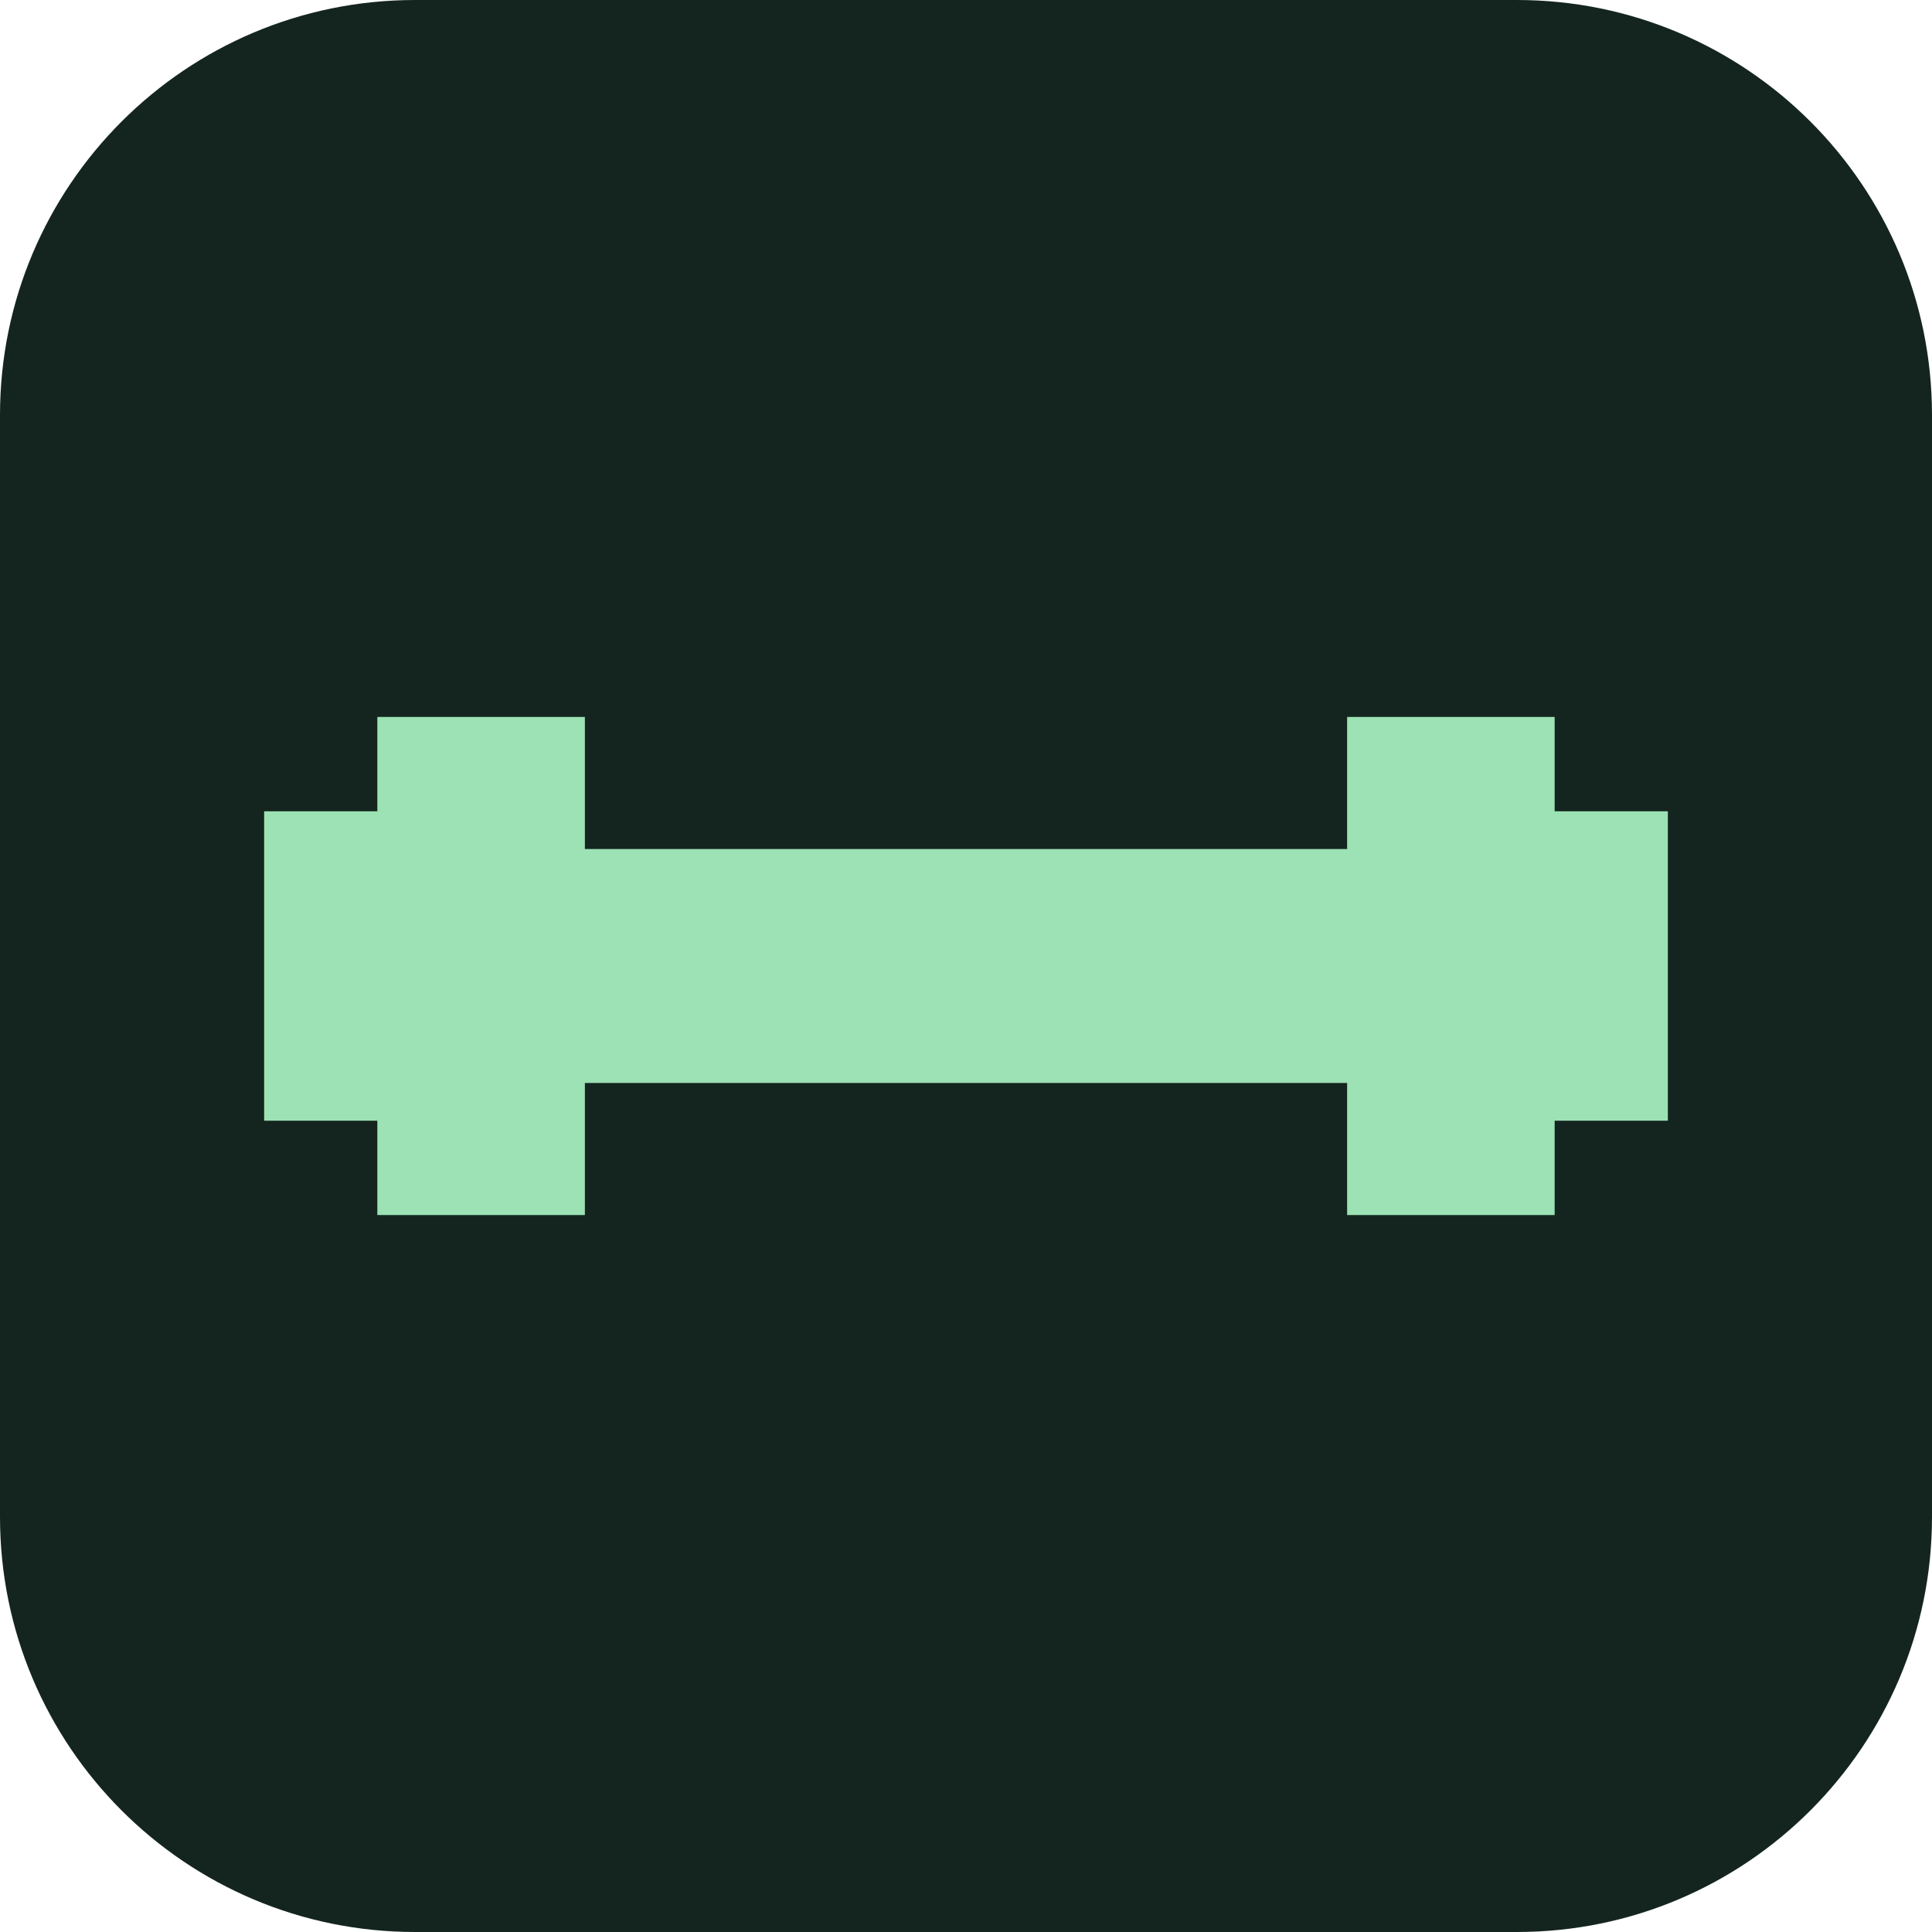
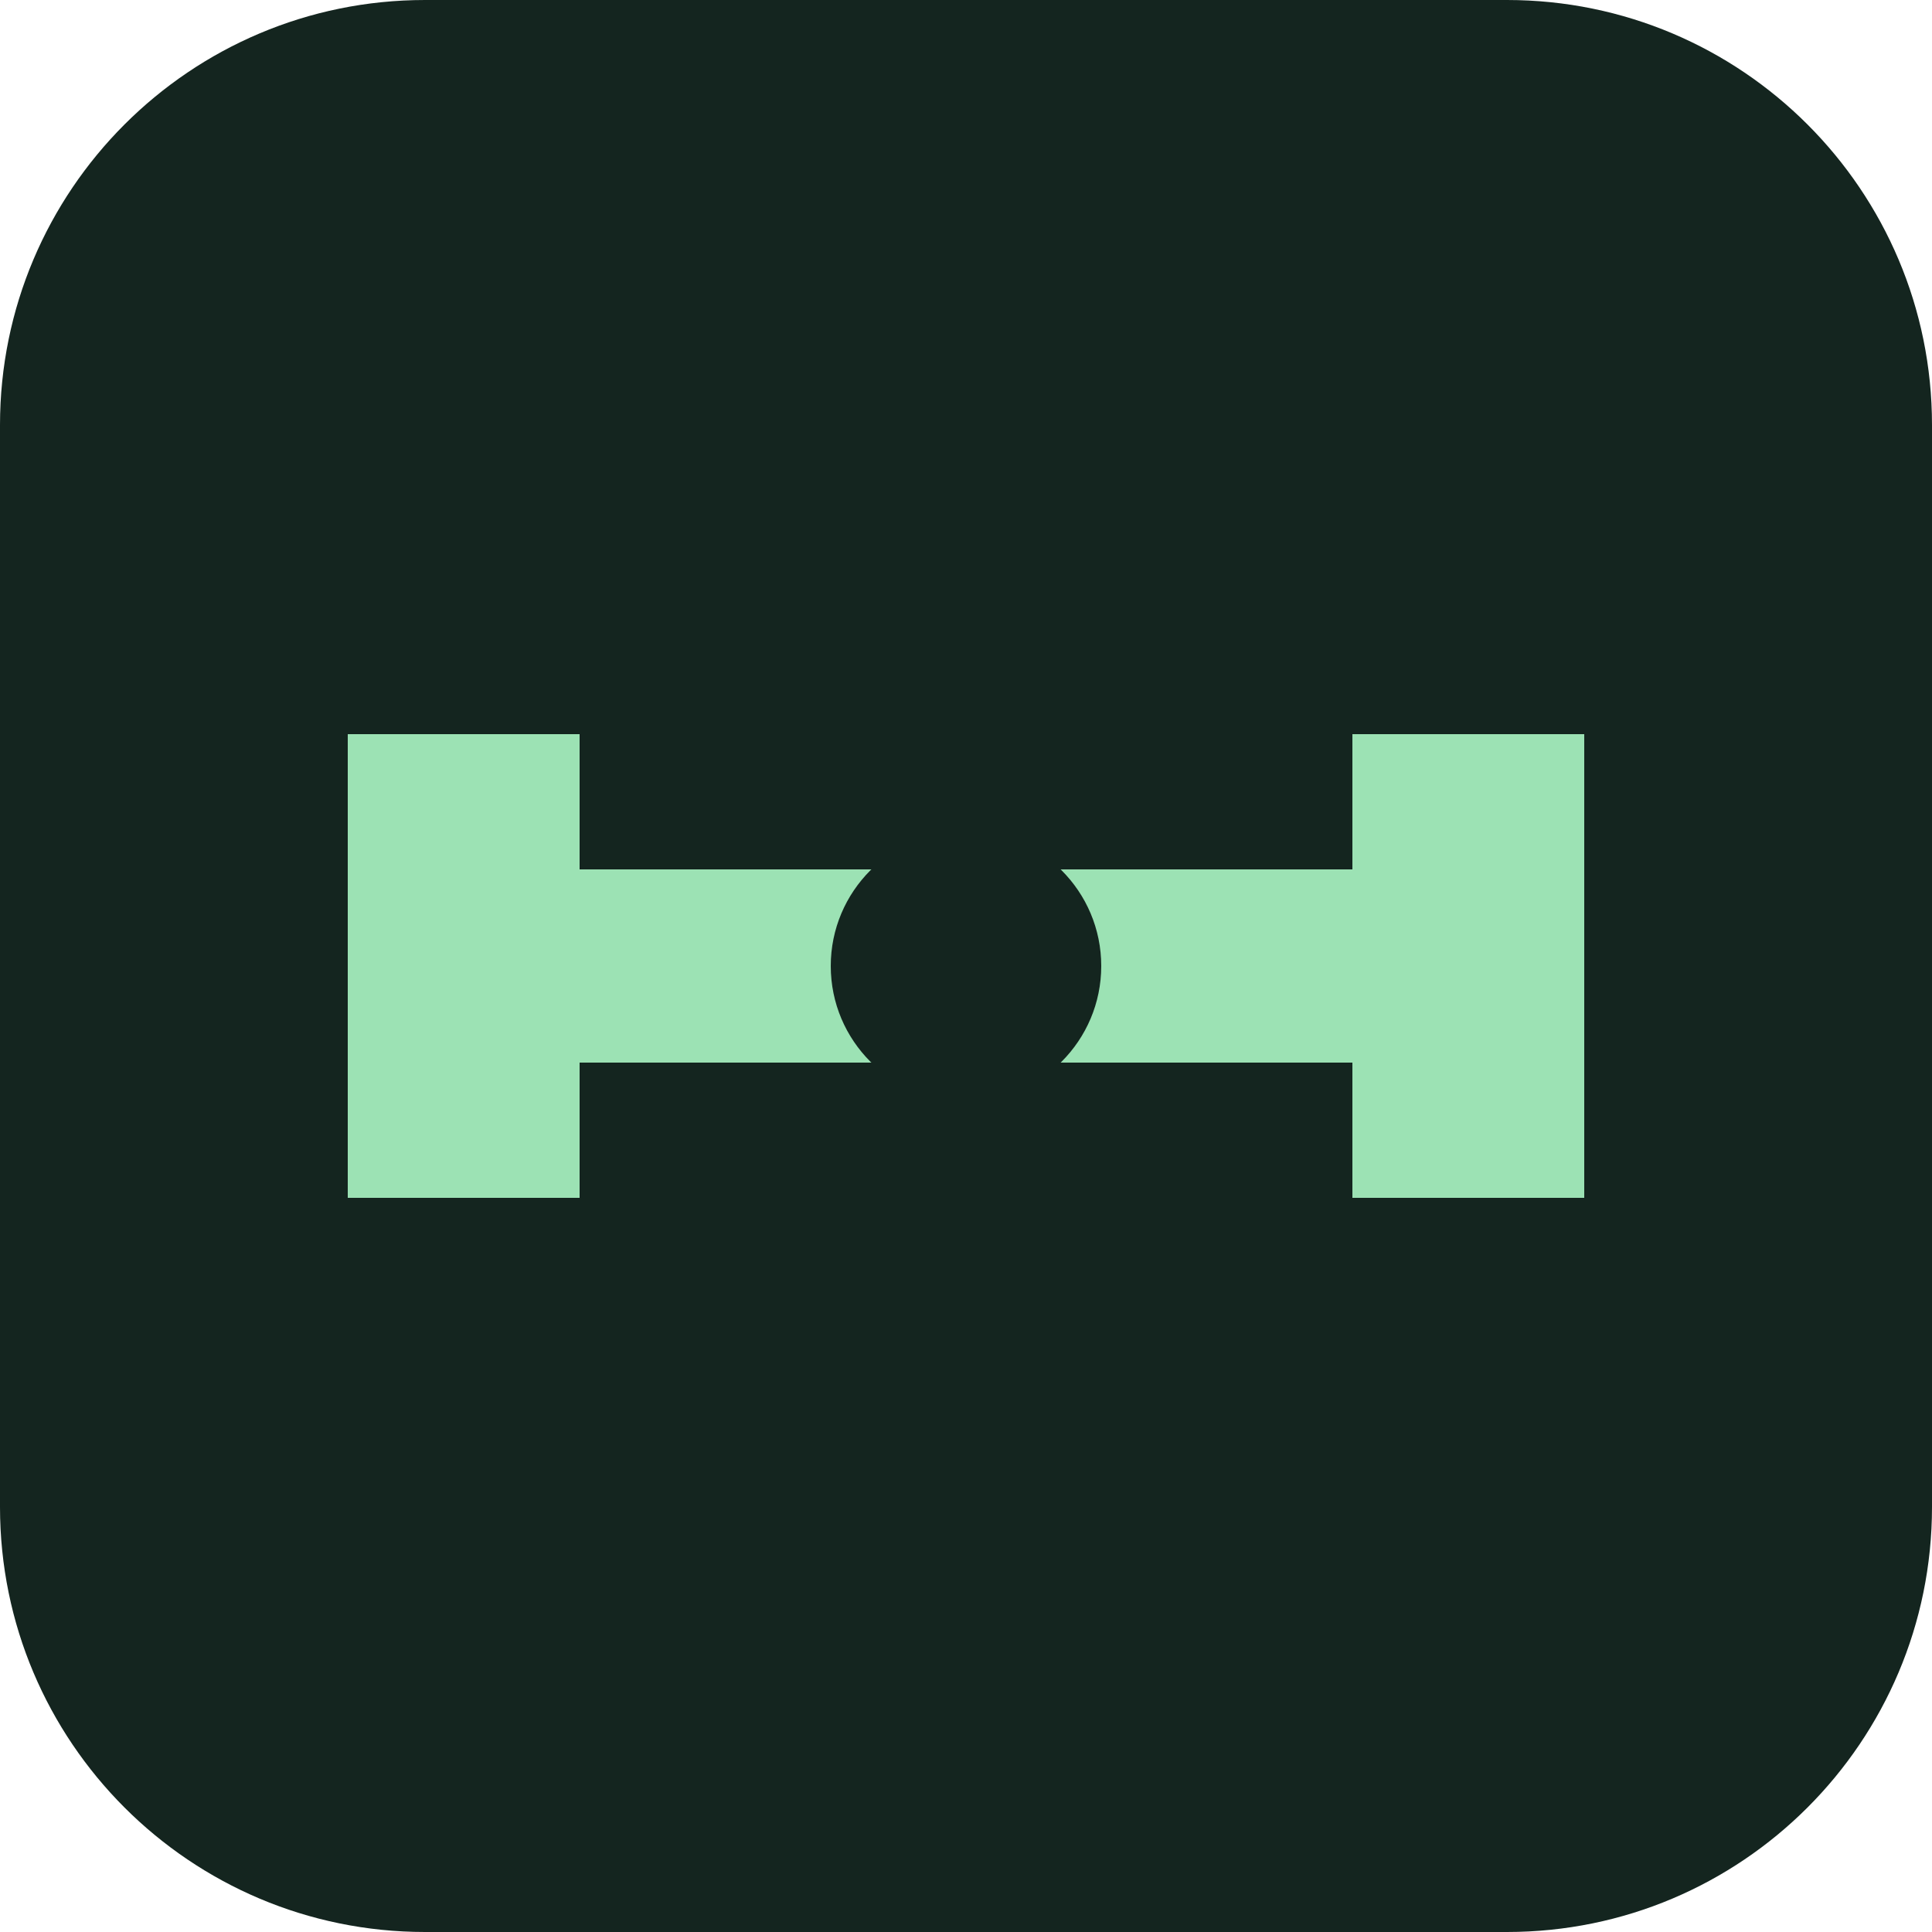
- <svg xmlns="http://www.w3.org/2000/svg" viewBox="0 0 512 512">
-   <rect width="512" height="512" rx="110" fill="#14251f" />
-   <path d="M100 190h55v132h-55zm257 0h55v132h-55zM155 225h202v62H155zM70 215h30v82H70zm342 0h30v82h-30z" fill="#9ce2b4" />
+ <svg xmlns="http://www.w3.org/2000/svg" viewBox="0 0 100 100">
+   <rect width="100" height="100" rx="22" fill="#14251f" />
+   <path d="M18 38h12v24H18zm52 0h12v24H70zM30 45h40v10H30z" fill="#9ce2b4" />
+   <circle cx="50" cy="50" r="7" fill="#14251f" />
</svg>
